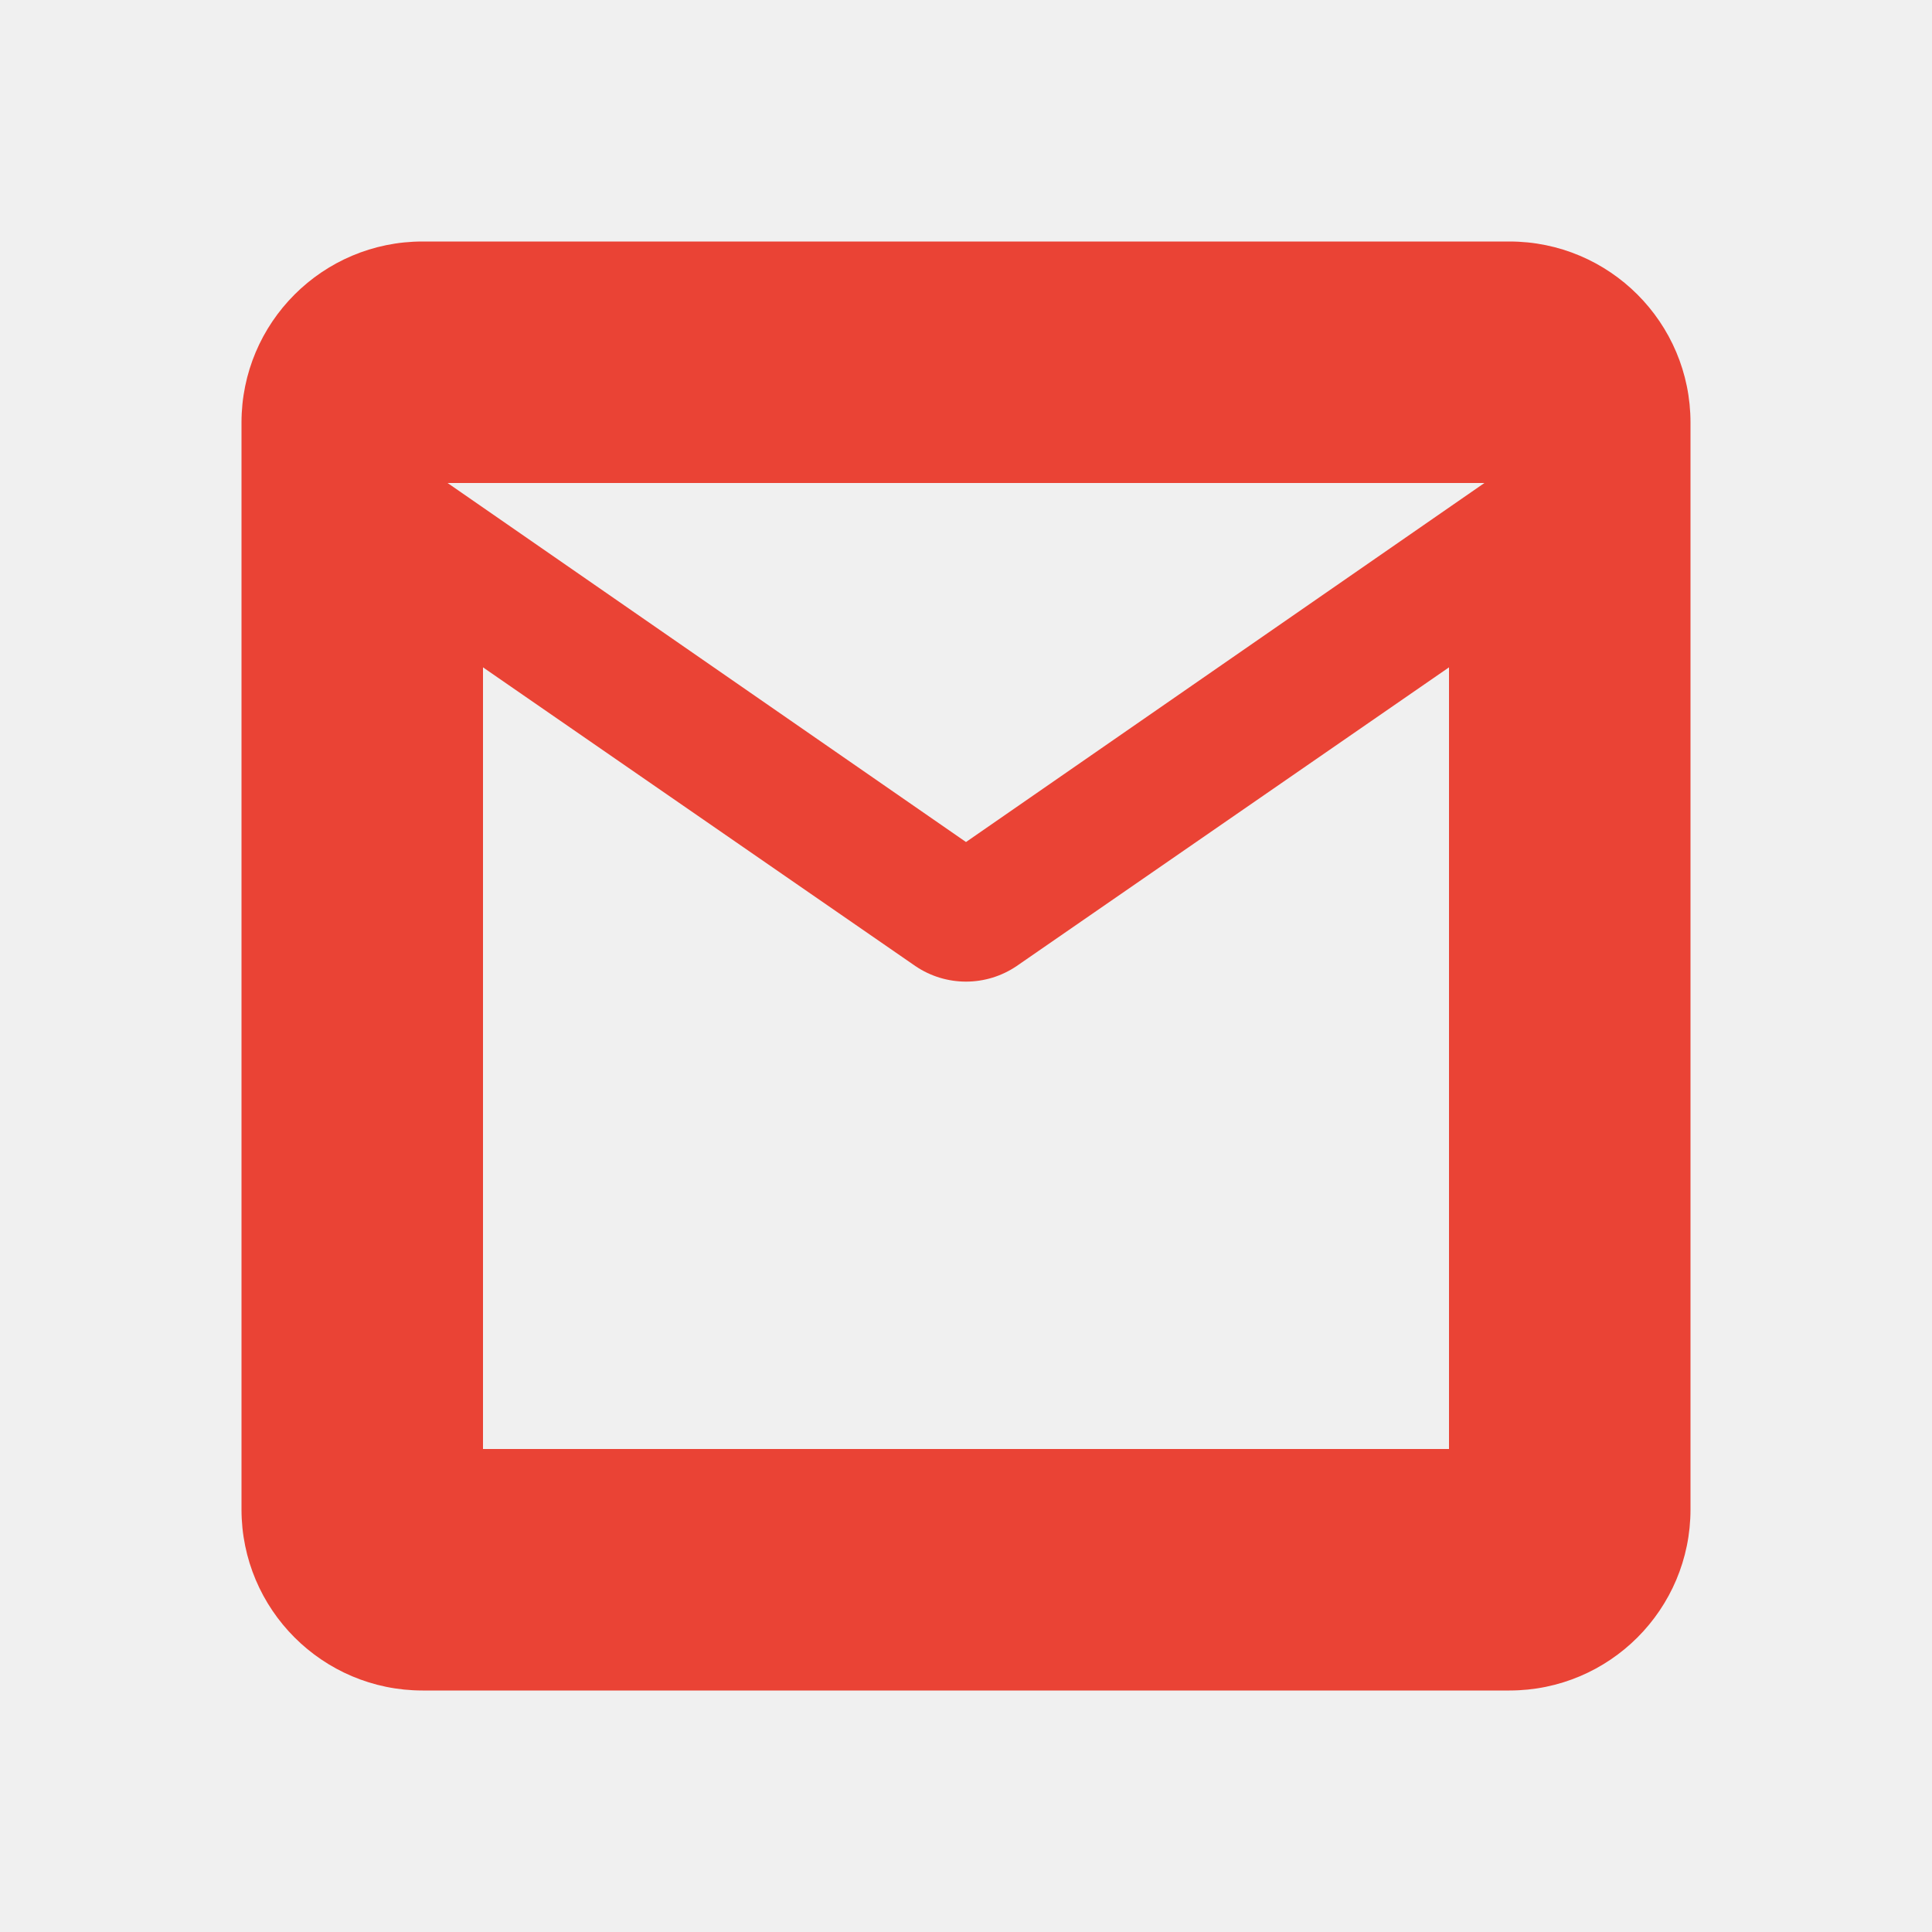
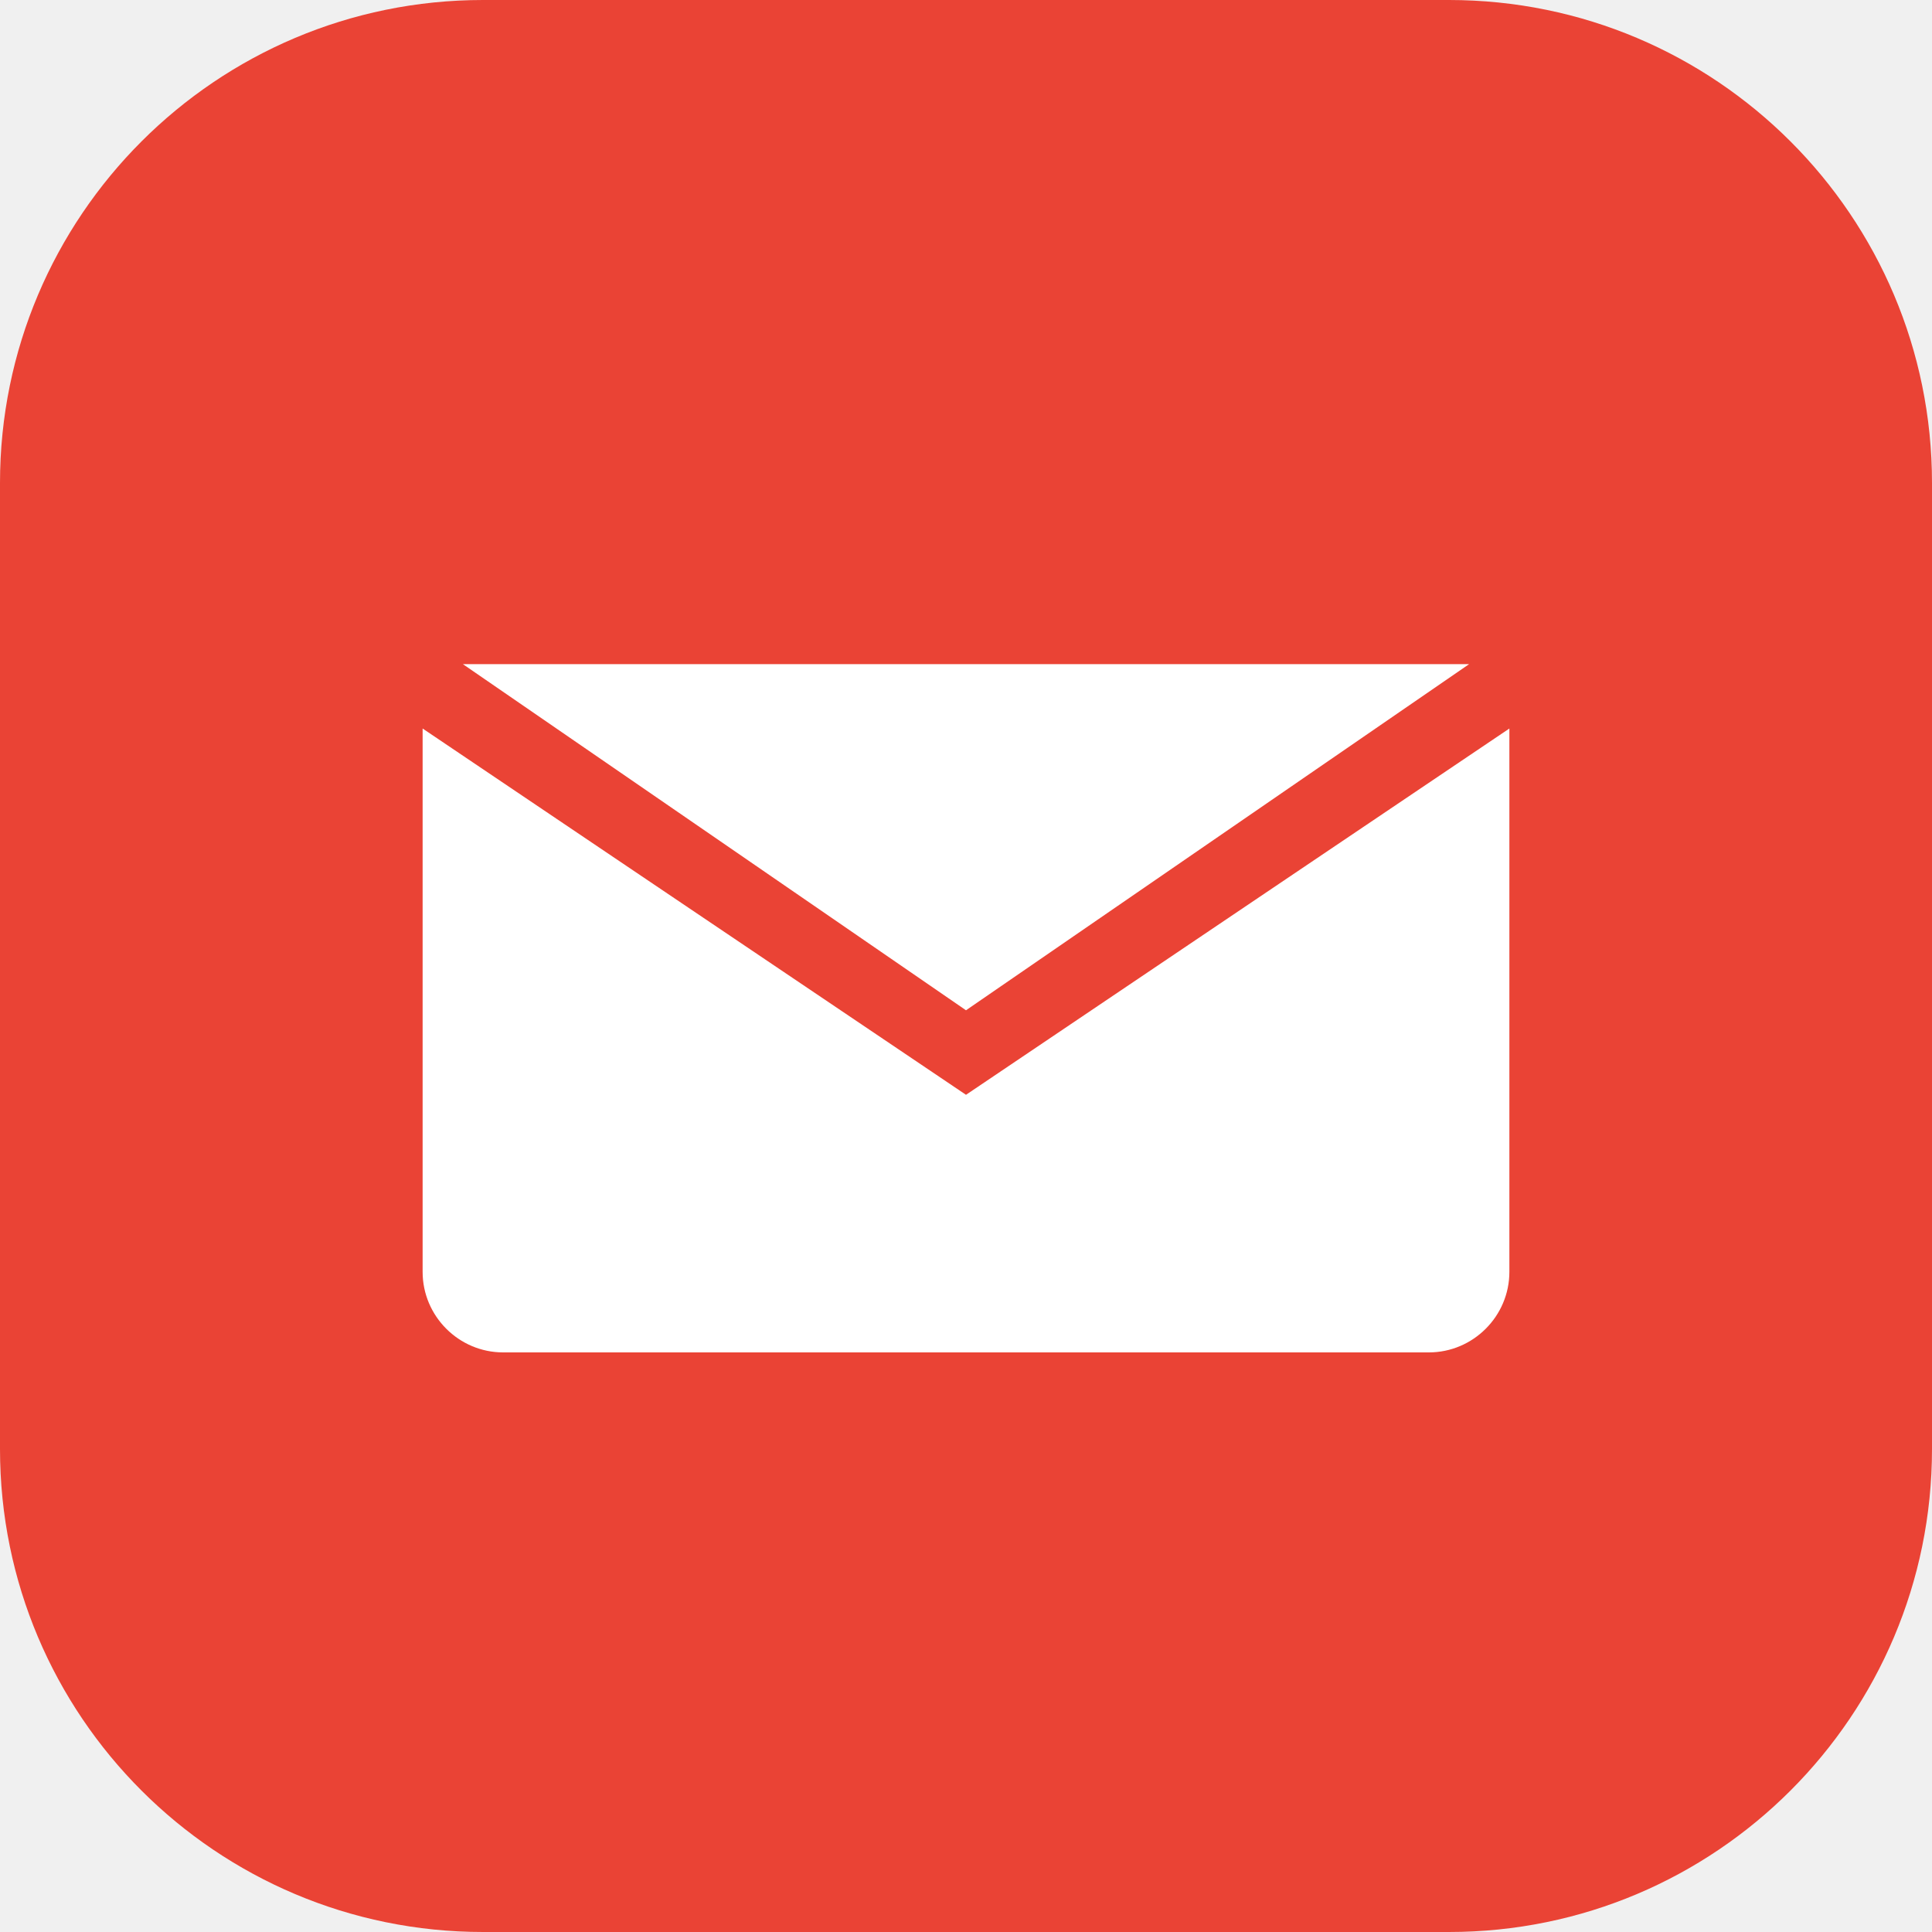
<svg xmlns="http://www.w3.org/2000/svg" viewBox="0 0 24 24" role="img" aria-label="Email">
-   <path fill="#EA4335" d="M3 5.25A2.25 2.25 0 0 1 5.25 3h13.5A2.25 2.25 0 0 1 21 5.25v13.5A2.25 2.25 0 0 1 18.75 21H5.25A2.25 2.25 0 0 1 3 18.75V5.25zm2.56.75L12 10.46 18.44 6H5.56zm12.44 2.29l-5.37 3.71a1.12 1.12 0 0 1-1.26 0L6 8.29V18h12V8.29z" />
+   <rect width="24" height="24" rx="6" fill="#EA4335" />
+   <path fill="#FFFFFF" d="M12 12.55 5.75 8.25h12.5L12 12.55zm0 1.05 6.75-4.55v6.75c0 .55-.45 1-1 1H6.25c-.55 0-1-.45-1-1V9.05l6.75 4.55z" />
</svg>
